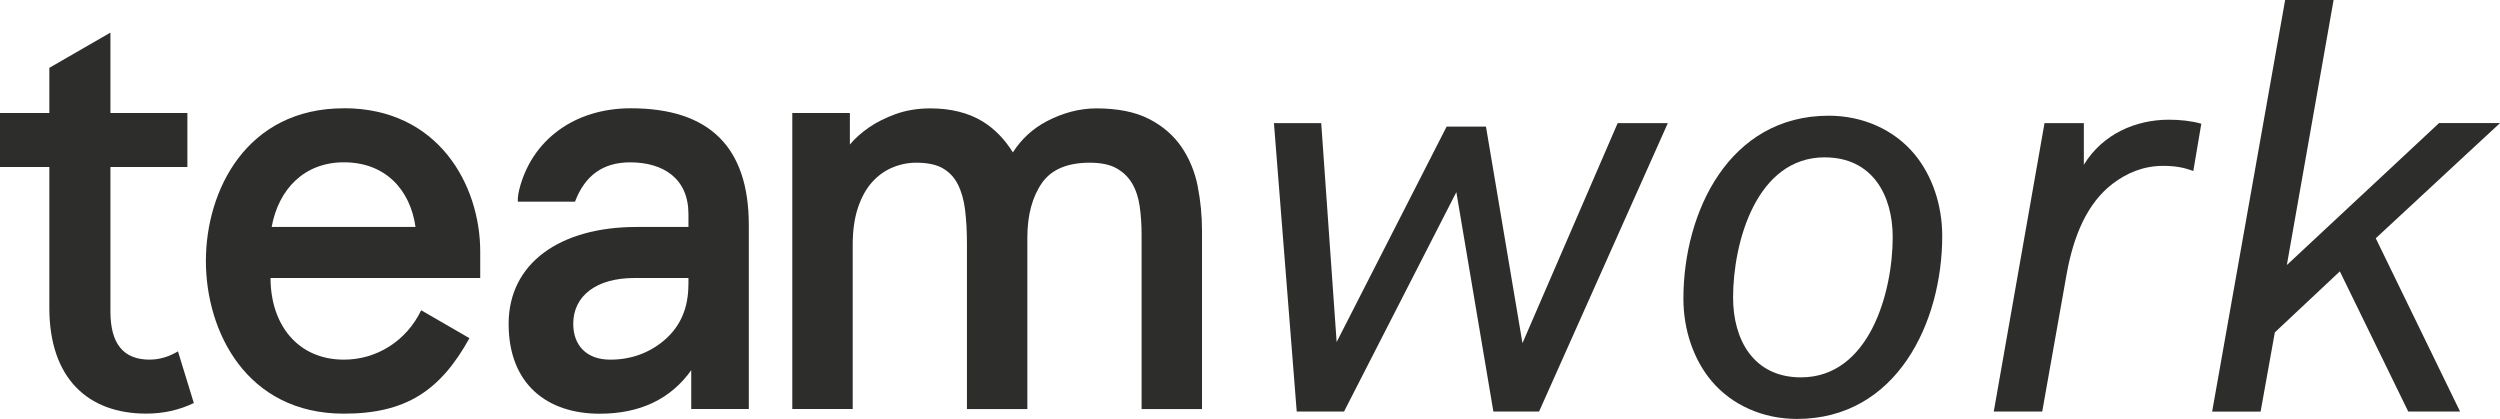
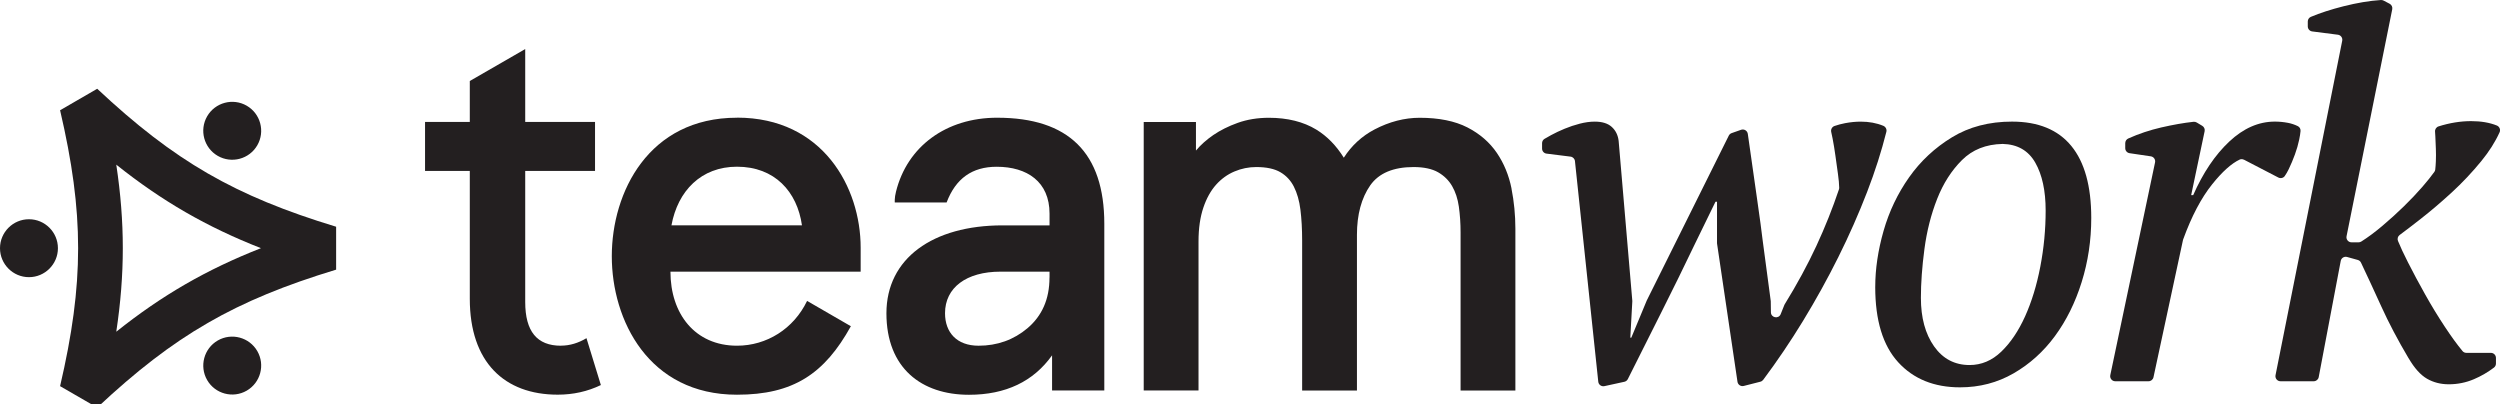
- <svg xmlns="http://www.w3.org/2000/svg" id="Layer_1" data-name="Layer 1" viewBox="0 0 512.31 85.85">
+ <svg xmlns="http://www.w3.org/2000/svg" id="Layer_1" data-name="Layer 1" viewBox="0 0 1820.58 294.13">
  <defs>
-     <style>.cls-1{fill:#2d2d2b;}</style>
+     <style>
+       .cls-1 {
+         fill: #231f20;
+       }
+     </style>
  </defs>
  <g>
-     <path class="cls-1" d="M315.38,84.34h-9.35l-7.59-44.97-23.02,44.97h-9.69l-4.67-59.11h9.69l3.16,44.86,22.54-44.15h8.06l7.48,44.38,19.51-45.09h10.28l-26.39,59.11Z" />
-     <path class="cls-1" d="M368.22,85.85c-6.89,0-13.32-2.8-17.52-7.82-3.62-4.32-5.73-10.4-5.73-16.82,0-17.76,9.35-37.5,29.79-37.5,6.9,0,13.32,2.81,17.52,7.83,3.62,4.32,5.73,10.4,5.73,16.82,0,17.75-9.34,37.49-29.79,37.49ZM373.95,32.24c-14.02,0-18.8,17.41-18.8,28.74,0,8.64,4.2,16.35,13.9,16.35,14.02,0,18.81-17.41,18.81-28.73,0-8.65-4.21-16.35-13.91-16.35Z" />
-     <path class="cls-1" d="M449.44,35.04c-1.86-.7-3.61-1.05-6.19-1.05-4.08,0-7.48,1.52-10.27,3.62-5.37,4.09-8.07,10.86-9.46,18.46l-5.02,28.27h-9.93l10.4-59.11h8.06v8.53c3.86-6.31,10.63-9.23,17.41-9.23,2.23,0,4.56.23,6.66.82l-1.64,9.7Z" />
-     <path class="cls-1" d="M486.85,48.83l17.28,35.51h-10.62l-14.02-28.73-13.32,12.5-2.92,16.24h-9.93L468.28,0h9.93l-9.58,54.31,31.19-29.09h12.5s-10.75,9.93-25.46,23.6Z" />
+     <g>
+       <path class="cls-1" d="M408.46,251.76c-17.44,0-25.98-10.48-25.98-31.82v-95.45h50.84v-35.68h-50.84v-53.09l-40.36,23.27v29.82h-32.59v35.68h32.59v93.1c0,46.16,25.21,69.82,64.02,69.82,11.25,0,21.73-2.32,31.43-7l-10.48-34.14c-5.83,3.48-12.02,5.45-18.63,5.45v.03Z" />
+       <path class="cls-1" d="M726.2,85.72c-37.23,0-65.57,20.95-73.72,53.93-1.16,4.45-.87,7.77-.87,7.77h37.75c6.61-17.47,18.63-25.98,36.46-25.98,22.11,0,38.49,10.86,38.49,34.14v8.54h-34.2c-50.84,0-84.59,24.05-84.59,64.02s25.59,59.35,60.12,59.35c26.76,0,46.93-9.7,60.51-28.72v25.59h38.04v-121.43c0-51.61-26.01-77.2-77.98-77.2h0ZM764.27,202.12c0,15.89-5.51,27.92-15.96,36.84-10.09,8.54-22.11,12.8-35.68,12.8-15.92,0-24.43-9.7-24.43-23.66,0-18.63,15.51-30.27,40.36-30.27h35.75v4.26l-.03.03Z" />
+       <path class="cls-1" d="M1100.74,137.29h0c-1.93-9.61-5.51-18.34-10.67-25.92-5.22-7.67-12.44-13.96-21.5-18.6-9.06-4.64-20.73-7-34.72-7-11.06,0-22.11,2.87-32.88,8.51-9.15,4.8-16.7,11.7-22.37,20.57-5.45-8.8-12.18-15.67-20.02-20.47-9.35-5.71-20.99-8.61-34.56-8.61-8.22,0-15.86,1.26-22.69,3.71-6.74,2.42-12.73,5.42-17.76,8.86-5.03,3.48-9.22,7.22-12.48,11.12-.06.06-.13.13-.16.19v-20.82h-38.04v195.54h39.91v-108.6c0-9.41,1.19-17.66,3.51-24.53,2.29-6.8,5.42-12.41,9.28-16.73,3.84-4.29,8.32-7.51,13.38-9.64,5.09-2.16,10.41-3.22,15.83-3.22,7.45,0,13.38,1.26,17.63,3.77,4.22,2.48,7.51,6,9.77,10.44,2.39,4.67,4,10.32,4.8,16.76.84,6.7,1.26,14.25,1.26,22.44v109.34h39.91v-113.4c0-14.7,3.26-26.82,9.7-36.04,6.19-8.83,16.79-13.31,31.53-13.31,7.45,0,13.47,1.29,17.86,3.8,4.38,2.51,7.8,5.9,10.19,10.03,2.48,4.26,4.13,9.32,4.93,14.99.84,6,1.26,12.28,1.26,18.7v115.24h39.91v-117.82c0-9.99-.97-19.82-2.84-29.24l.03-.06Z" />
+       <path class="cls-1" d="M536.69,85.72c-64.41,0-91.16,54.32-91.16,100.86s26.76,100.86,91.16,100.86c41.04,0,63.76-15.22,82.94-49.87h0l-31.88-18.44c-9.77,20.34-29.43,32.62-51.03,32.62-30.66,0-48.48-23.27-48.48-53.93h138.52v-17.47c0-43.84-27.56-94.68-90-94.68l-.06.03ZM488.98,164.08c4.64-25.21,21.73-42.68,47.71-42.68,27.56,0,43.84,18.25,47.32,42.68h-95.06.03Z" />
+     </g>
+     <g>
+       <path class="cls-1" d="M1299.39,222.16c.07-.19.17-.37.27-.54,9.04-14.68,16.74-28.87,23.1-42.58,6.3-13.58,11.77-27.28,16.41-41.1.14-.42.21-.83.2-1.26-.04-2.62-.35-5.98-.92-10.07-.62-4.43-1.23-8.86-1.85-13.29-.62-4.43-1.29-8.55-2.03-12.37-.37-1.91-.71-3.52-1.02-4.85-.43-1.86.6-3.72,2.39-4.35,2.47-.86,5.05-1.55,7.76-2.06,3.9-.74,7.69-1.11,11.35-1.11,6.05,0,11.52,1.01,16.41,3.03,1.72.71,2.71,2.55,2.26,4.36-3.6,14.32-8.27,28.9-14,43.75-6.13,15.88-13.11,31.7-20.96,47.45-7.85,15.76-16.43,31.27-25.74,46.53-9.08,14.88-18.75,29.18-28.99,42.89-.51.68-1.24,1.17-2.07,1.38l-12.11,3.09c-2.12.54-4.24-.87-4.56-3.04l-14.87-100.56c-.03-.18-.04-.36-.04-.54v-30.01h-1.11l-14.77,30.28c-8.12,16.99-16.38,33.79-24.74,50.41-8.11,16.09-16.22,32.25-24.32,48.46-.5,1-1.42,1.72-2.51,1.96l-14.56,3.18c-2.15.47-4.23-1.03-4.46-3.22l-16.98-160.65c-.18-1.7-1.51-3.06-3.21-3.27l-17.5-2.19c-1.85-.23-3.23-1.8-3.23-3.66v-3.93c0-1.29.65-2.48,1.75-3.15,1.31-.79,2.94-1.71,4.89-2.77,2.95-1.6,6.21-3.14,9.79-4.62,3.57-1.48,7.26-2.71,11.08-3.69,3.81-.98,7.44-1.48,10.89-1.48,5.41,0,9.54,1.29,12.37,3.88,2.83,2.58,4.49,5.97,4.99,10.16l9.95,116.43c.01.17.02.35,0,.52l-1.46,26.33h.74l11.15-26.84c.03-.08.07-.15.1-.23l59.72-120.04c.43-.86,1.17-1.52,2.08-1.84l6.89-2.43c2.2-.78,4.56.68,4.89,2.99,2.67,18.93,4.92,34.72,6.75,47.4,1.97,13.66,3.32,23.7,4.06,30.09,1.96,14.7,3.92,29.4,5.88,44.1.02.14.03.29.03.44l.11,7.9c.06,4.03,5.62,5.07,7.12,1.32l2.63-6.57Z" />
+       <path class="cls-1" d="M1365.61,208.95c0-13.05,2.02-26.65,6.06-40.81,4.04-14.15,10.23-27.14,18.56-38.96s18.74-21.54,31.24-29.17c12.5-7.63,27.08-11.45,43.74-11.45,19.11,0,33.51,5.91,43.19,17.73,9.68,11.82,14.52,29.3,14.52,52.44,0,16.25-2.33,31.82-6.99,46.71-4.66,14.9-11.15,28.01-19.48,39.33-8.33,11.33-18.38,20.37-30.14,27.14-11.77,6.77-24.75,10.16-38.96,10.16-18.87,0-33.88-6.09-45.03-18.28-11.15-12.19-16.72-30.47-16.72-54.84ZM1458.3,104.82c-12.07.25-21.91,4.17-29.54,11.77-7.63,7.6-13.66,17.03-18.09,28.31-4.43,11.27-7.51,23.4-9.23,36.39-1.72,12.99-2.58,24.87-2.58,35.65,0,14.46,3.2,26.23,9.6,35.29,6.4,9.07,15.01,13.6,25.85,13.6,8.61,0,16.31-3.24,23.08-9.74,6.77-6.5,12.55-15.07,17.36-25.74,4.8-10.66,8.49-22.73,11.08-36.21,2.59-13.48,3.88-27.08,3.88-40.81,0-14.45-2.53-26.09-7.57-34.91-5.05-8.82-12.99-13.36-23.82-13.61Z" />
+       <path class="cls-1" d="M1634.16,116.34c-.99-.51-2.17-.6-3.18-.12-5.99,2.83-12.66,8.82-19.99,17.96-7.96,9.92-15.01,23.31-21.14,40.17-.06.17-.11.35-.15.53l-21.47,99.85c-.37,1.7-1.87,2.91-3.61,2.91h-24.23c-2.34,0-4.09-2.16-3.61-4.45l32.6-154.93c.44-2.08-.97-4.1-3.07-4.41l-15.49-2.29c-1.81-.27-3.15-1.82-3.15-3.65v-3.65c0-1.46.85-2.8,2.18-3.4,7.7-3.45,15.72-6.13,24.04-8.05,8.6-1.97,16.45-3.35,23.52-4.12.81-.09,1.6.1,2.3.51l4.06,2.44c1.35.81,2.04,2.39,1.71,3.92l-9.8,46.54h1.48c7.14-16.25,15.88-29.23,26.22-38.96,10.34-9.72,21.42-14.59,33.24-14.59,3.2,0,6.4.31,9.6.92,2.45.47,4.84,1.27,7.15,2.4,1.33.65,2.09,2.09,1.96,3.56-.16,1.78-.49,3.85-.98,6.23-.74,3.57-1.79,7.2-3.14,10.89-1.36,3.69-2.83,7.2-4.43,10.53-.97,2.02-1.97,3.74-2.99,5.17s-3.04,1.86-4.63,1.03l-24.97-12.96Z" />
+       <path class="cls-1" d="M1754.08,261.02c-7.88-13.3-14.53-25.91-19.94-37.85-5.16-11.36-10.09-22-14.79-31.91-.46-.97-1.31-1.67-2.34-1.96l-7.8-2.17c-2.08-.58-4.21.75-4.61,2.87l-16.04,84.64c-.33,1.74-1.85,3-3.63,3h-24.2c-2.33,0-4.07-2.13-3.62-4.41l48.57-243.56c.42-2.1-1.03-4.11-3.15-4.38l-18.71-2.4c-1.84-.24-3.22-1.8-3.22-3.66v-3.55c0-1.48.86-2.82,2.22-3.4,6.7-2.82,14.63-5.39,23.82-7.72,9.8-2.48,18.87-4,27.21-4.55.69-.05,1.37.11,1.98.43l4.37,2.29c1.45.76,2.23,2.39,1.91,4l-33.28,165.32c-.46,2.28,1.29,4.42,3.62,4.42h5.12c.71,0,1.39-.19,1.99-.57,4.89-3.09,9.94-6.84,15.16-11.25,5.54-4.67,10.83-9.47,15.88-14.4,5.04-4.92,9.54-9.66,13.48-14.22,3.63-4.2,6.54-7.83,8.71-10.89.36-.5.57-1.04.64-1.65.19-1.61.33-3.64.44-6.11.12-2.95.12-5.97,0-9.05-.13-3.07-.25-6.03-.37-8.86-.06-1.37-.14-2.58-.22-3.63-.14-1.69.92-3.28,2.53-3.79,8.1-2.56,16.01-3.84,23.72-3.84,7.24,0,13.49,1.07,18.76,3.2,1.91.78,2.86,3,2.01,4.88-3.17,7.03-7.63,14.06-13.38,21.09-6.65,8.12-13.79,15.69-21.42,22.71-7.63,7.01-15.14,13.42-22.53,19.2-6.19,4.85-11.35,8.8-15.46,11.83-1.36,1-1.85,2.77-1.22,4.34,1.72,4.25,4.14,9.45,7.27,15.59,3.81,7.51,8,15.32,12.56,23.45,4.55,8.12,9.35,16.01,14.4,23.63,4.61,6.97,8.86,12.82,12.75,17.52.7.85,1.73,1.31,2.83,1.31h17.84c2.04,0,3.69,1.65,3.69,3.69v4.08c0,1.16-.53,2.27-1.45,2.96-4.52,3.43-9.39,6.25-14.61,8.47-5.79,2.46-11.88,3.69-18.28,3.69-5.91,0-11.21-1.36-15.88-4.06-4.68-2.71-9.11-7.63-13.29-14.77Z" />
+     </g>
  </g>
  <g>
-     <path class="cls-1" d="M30.69,73.7c-5.41,0-8.06-3.25-8.06-9.87v-29.61h15.77v-11.07h-15.77V6.68l-12.52,7.22v9.25H0v11.07h10.11v28.88c0,14.32,7.82,21.66,19.86,21.66,3.49,0,6.74-.72,9.75-2.17l-3.25-10.59c-1.81,1.08-3.73,1.69-5.78,1.69Z" />
-     <path class="cls-1" d="M129.26,22.19c-11.55,0-20.34,6.5-22.87,16.73-.36,1.38-.27,2.41-.27,2.41h11.71c2.05-5.42,5.78-8.06,11.31-8.06,6.86,0,11.94,3.37,11.94,10.59v2.65h-10.61c-15.77,0-26.24,7.46-26.24,19.86s7.94,18.41,18.65,18.41c8.3,0,14.56-3.01,18.77-8.91v7.94h11.8s0,0,0,0v-37.67c0-16.01-8.07-23.95-24.19-23.95ZM141.07,58.3c0,4.93-1.71,8.66-4.95,11.43-3.13,2.65-6.86,3.97-11.07,3.97-4.94,0-7.58-3.01-7.58-7.34,0-5.78,4.81-9.39,12.52-9.39h11.09v1.32Z" />
-     <path class="cls-1" d="M245.45,38.19h0c-.6-2.98-1.71-5.69-3.31-8.04-1.62-2.38-3.86-4.33-6.67-5.77-2.81-1.44-6.43-2.17-10.77-2.17-3.43,0-6.86.89-10.2,2.64-2.84,1.49-5.18,3.63-6.94,6.38-1.69-2.73-3.78-4.86-6.21-6.35-2.9-1.77-6.51-2.67-10.72-2.67-2.55,0-4.92.39-7.04,1.15-2.09.75-3.95,1.68-5.51,2.75-1.56,1.08-2.86,2.24-3.87,3.45-.02.02-.04.04-.05.06v-6.46h-11.8v60.66h12.38v-33.69c0-2.92.37-5.48,1.09-7.61.71-2.11,1.68-3.85,2.88-5.19,1.19-1.33,2.58-2.33,4.15-2.99,1.58-.67,3.23-1,4.91-1,2.31,0,4.15.39,5.47,1.17,1.31.77,2.33,1.86,3.03,3.24.74,1.45,1.24,3.2,1.49,5.2.26,2.08.39,4.42.39,6.96v33.92h12.38v-35.18c0-4.56,1.01-8.32,3.01-11.18,1.92-2.74,5.21-4.13,9.78-4.13,2.31,0,4.18.4,5.54,1.18,1.36.78,2.42,1.83,3.16,3.11.77,1.32,1.28,2.89,1.53,4.65.26,1.86.39,3.81.39,5.8v35.75h12.38v-36.55c0-3.1-.3-6.15-.88-9.07Z" />
-     <path class="cls-1" d="M70.47,22.19c-19.98,0-28.28,16.85-28.28,31.29s8.3,31.29,28.28,31.29c12.73,0,19.78-4.72,25.73-15.47h0s-9.89-5.72-9.89-5.72c-3.03,6.31-9.13,10.12-15.83,10.12-9.51,0-15.04-7.22-15.04-16.73h42.97v-5.42c0-13.6-8.55-29.37-27.92-29.37ZM55.67,46.5c1.44-7.82,6.74-13.24,14.8-13.24,8.55,0,13.6,5.66,14.68,13.24h-29.49Z" />
+     <path class="cls-1" d="M21.09,159.66c-11.63,0-21.09,9.46-21.09,21.09s9.46,21.09,21.09,21.09,21.09-9.46,21.09-21.09-9.46-21.09-21.09-21.09Z" />
+     <path class="cls-1" d="M158.57,113.51c10.07,5.82,23,2.36,28.81-7.72,5.82-10.07,2.35-23-7.72-28.81-10.07-5.81-22.99-2.35-28.81,7.72-5.82,10.07-2.36,22.99,7.72,28.81Z" />
+     <path class="cls-1" d="M158.57,247.96c-10.07,5.81-13.53,18.74-7.72,28.81,5.82,10.07,18.74,13.54,28.81,7.72,10.07-5.82,13.54-18.74,7.72-28.81-5.82-10.07-18.74-13.53-28.81-7.72Z" />
+     <path class="cls-1" d="M244.78,165.15h-.01v-.04c-73.78-22.39-117.69-47.75-173.98-100.47l-27.03,15.65c17.51,75.11,17.51,125.8,0,200.92l27.03,15.62c56.29-52.72,100.2-78.07,173.99-100.47v-.04s0,0,0,0v-31.17ZM84.68,241.55c6.34-42.08,6.34-79.55,0-121.64,33.28,26.53,65.73,45.27,105.35,60.82-39.62,15.55-72.07,34.29-105.34,60.82Z" />
  </g>
</svg>
